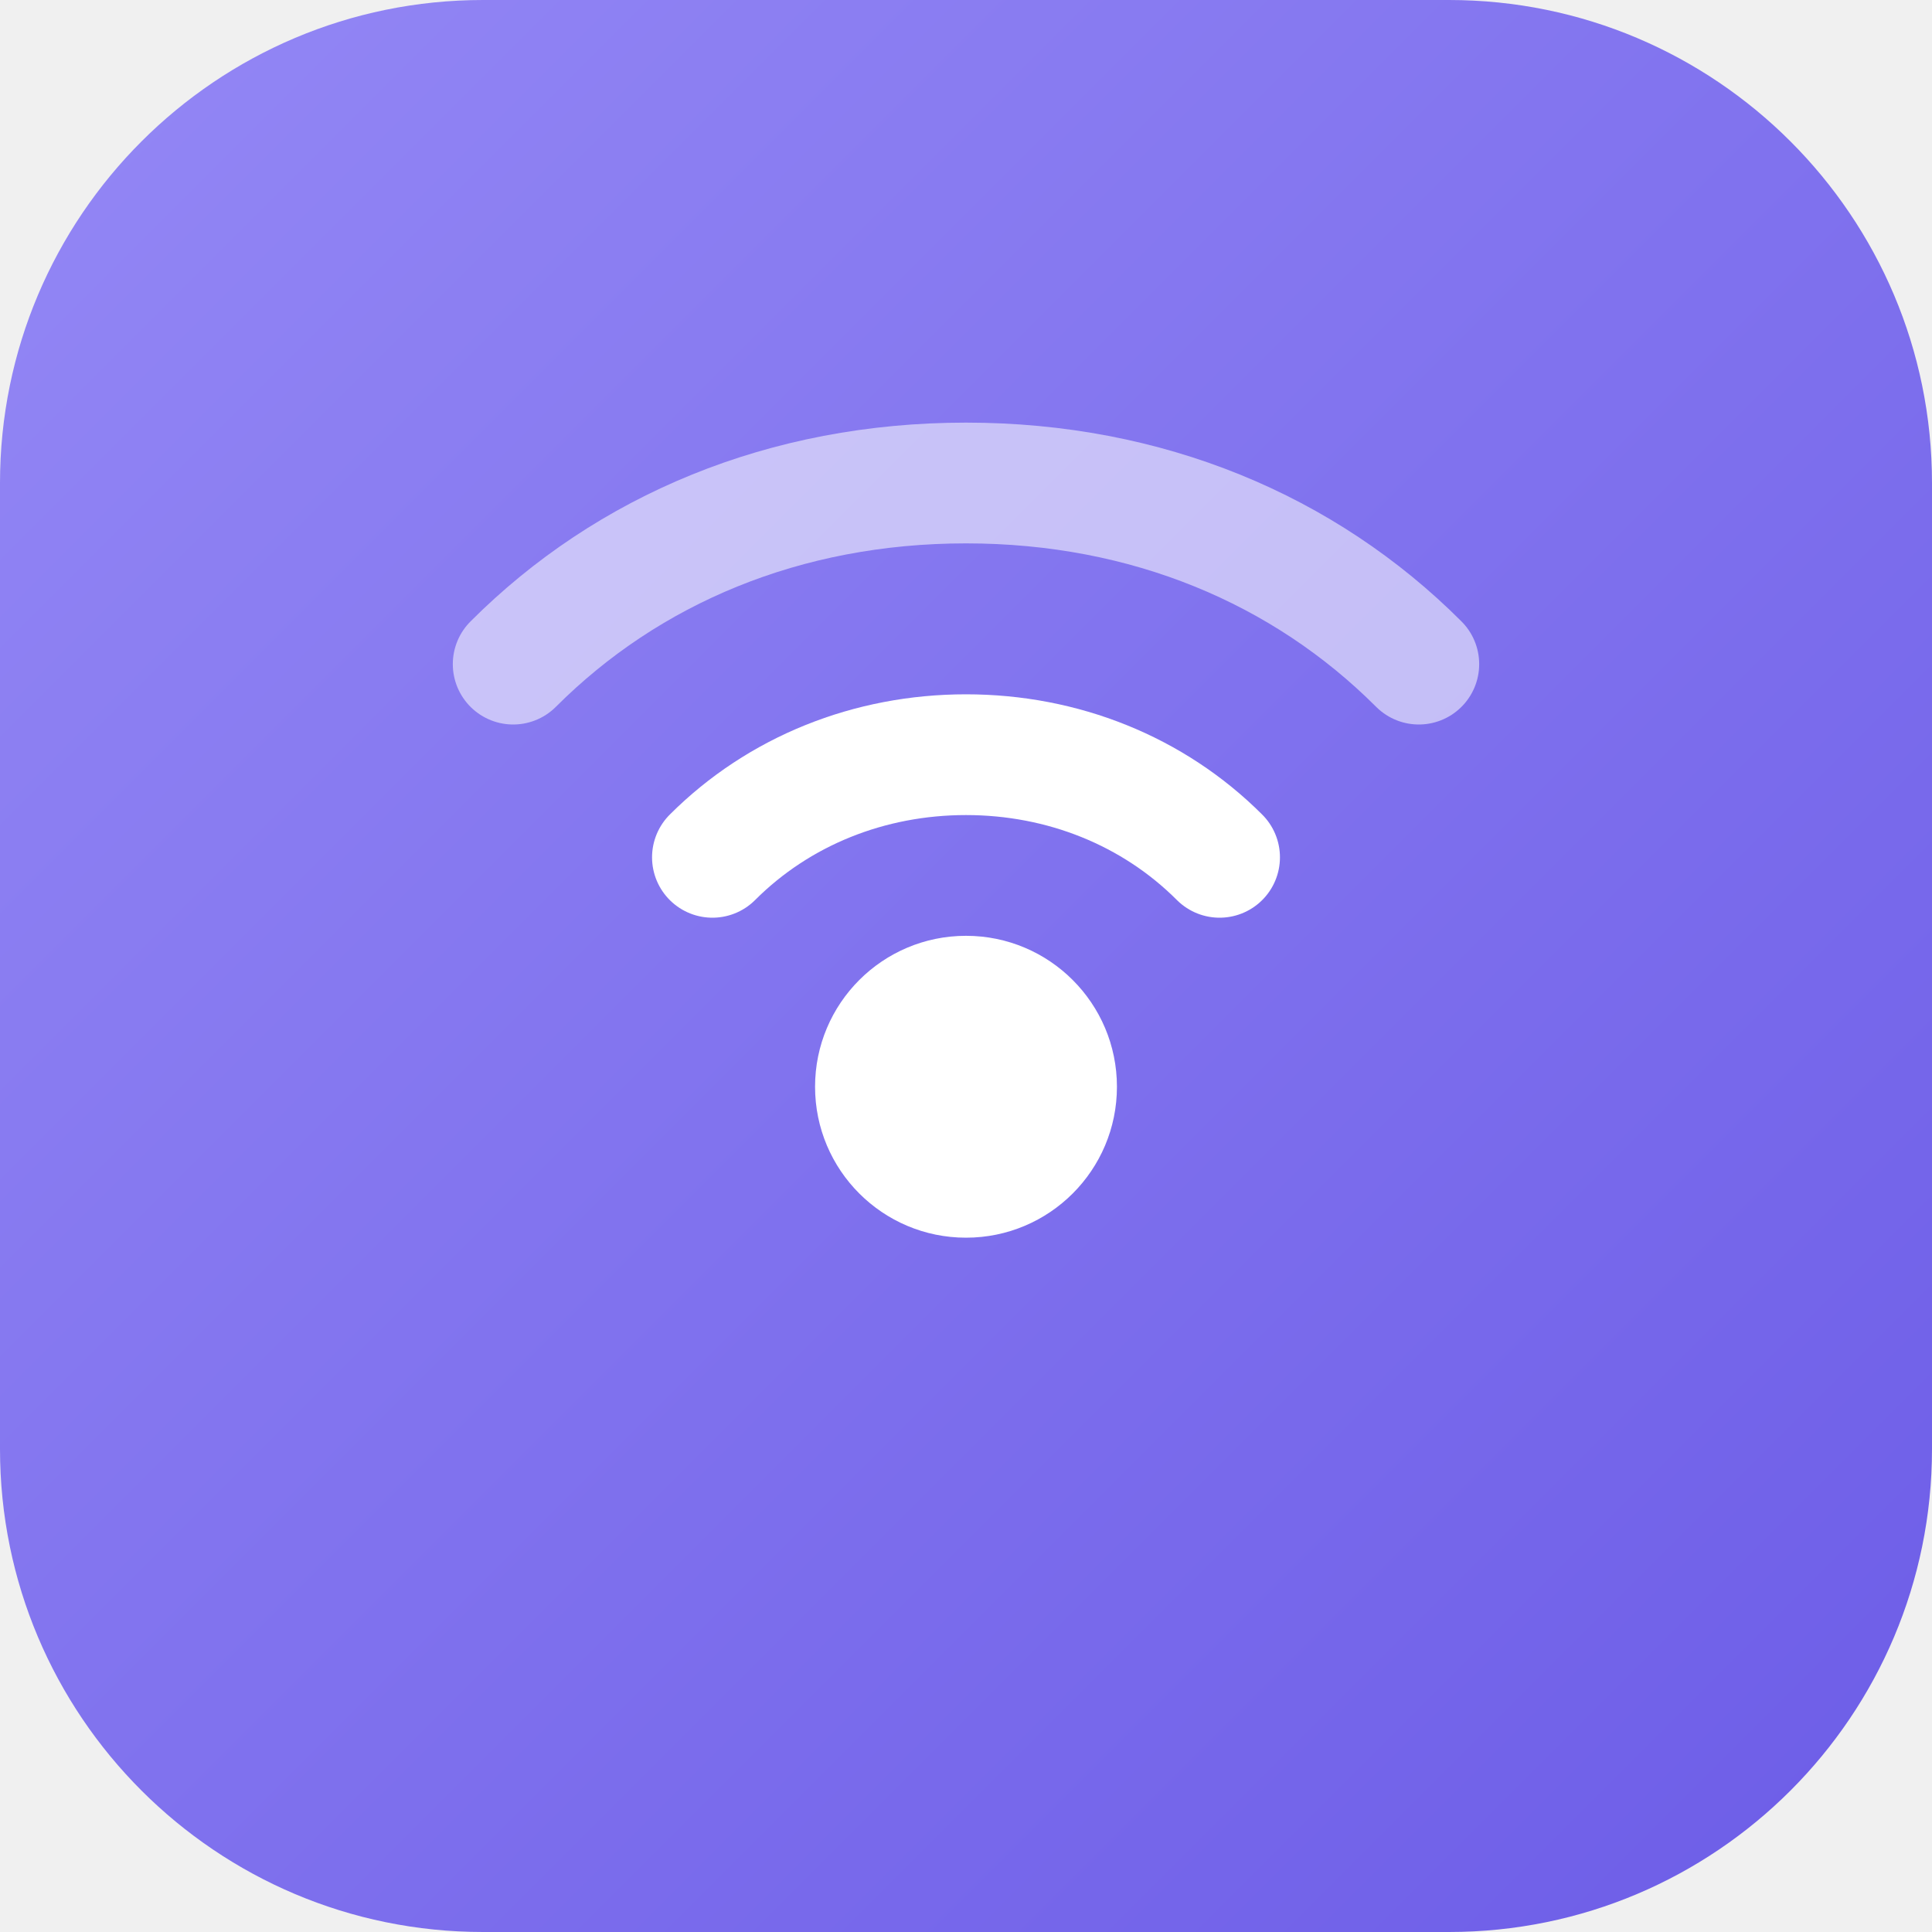
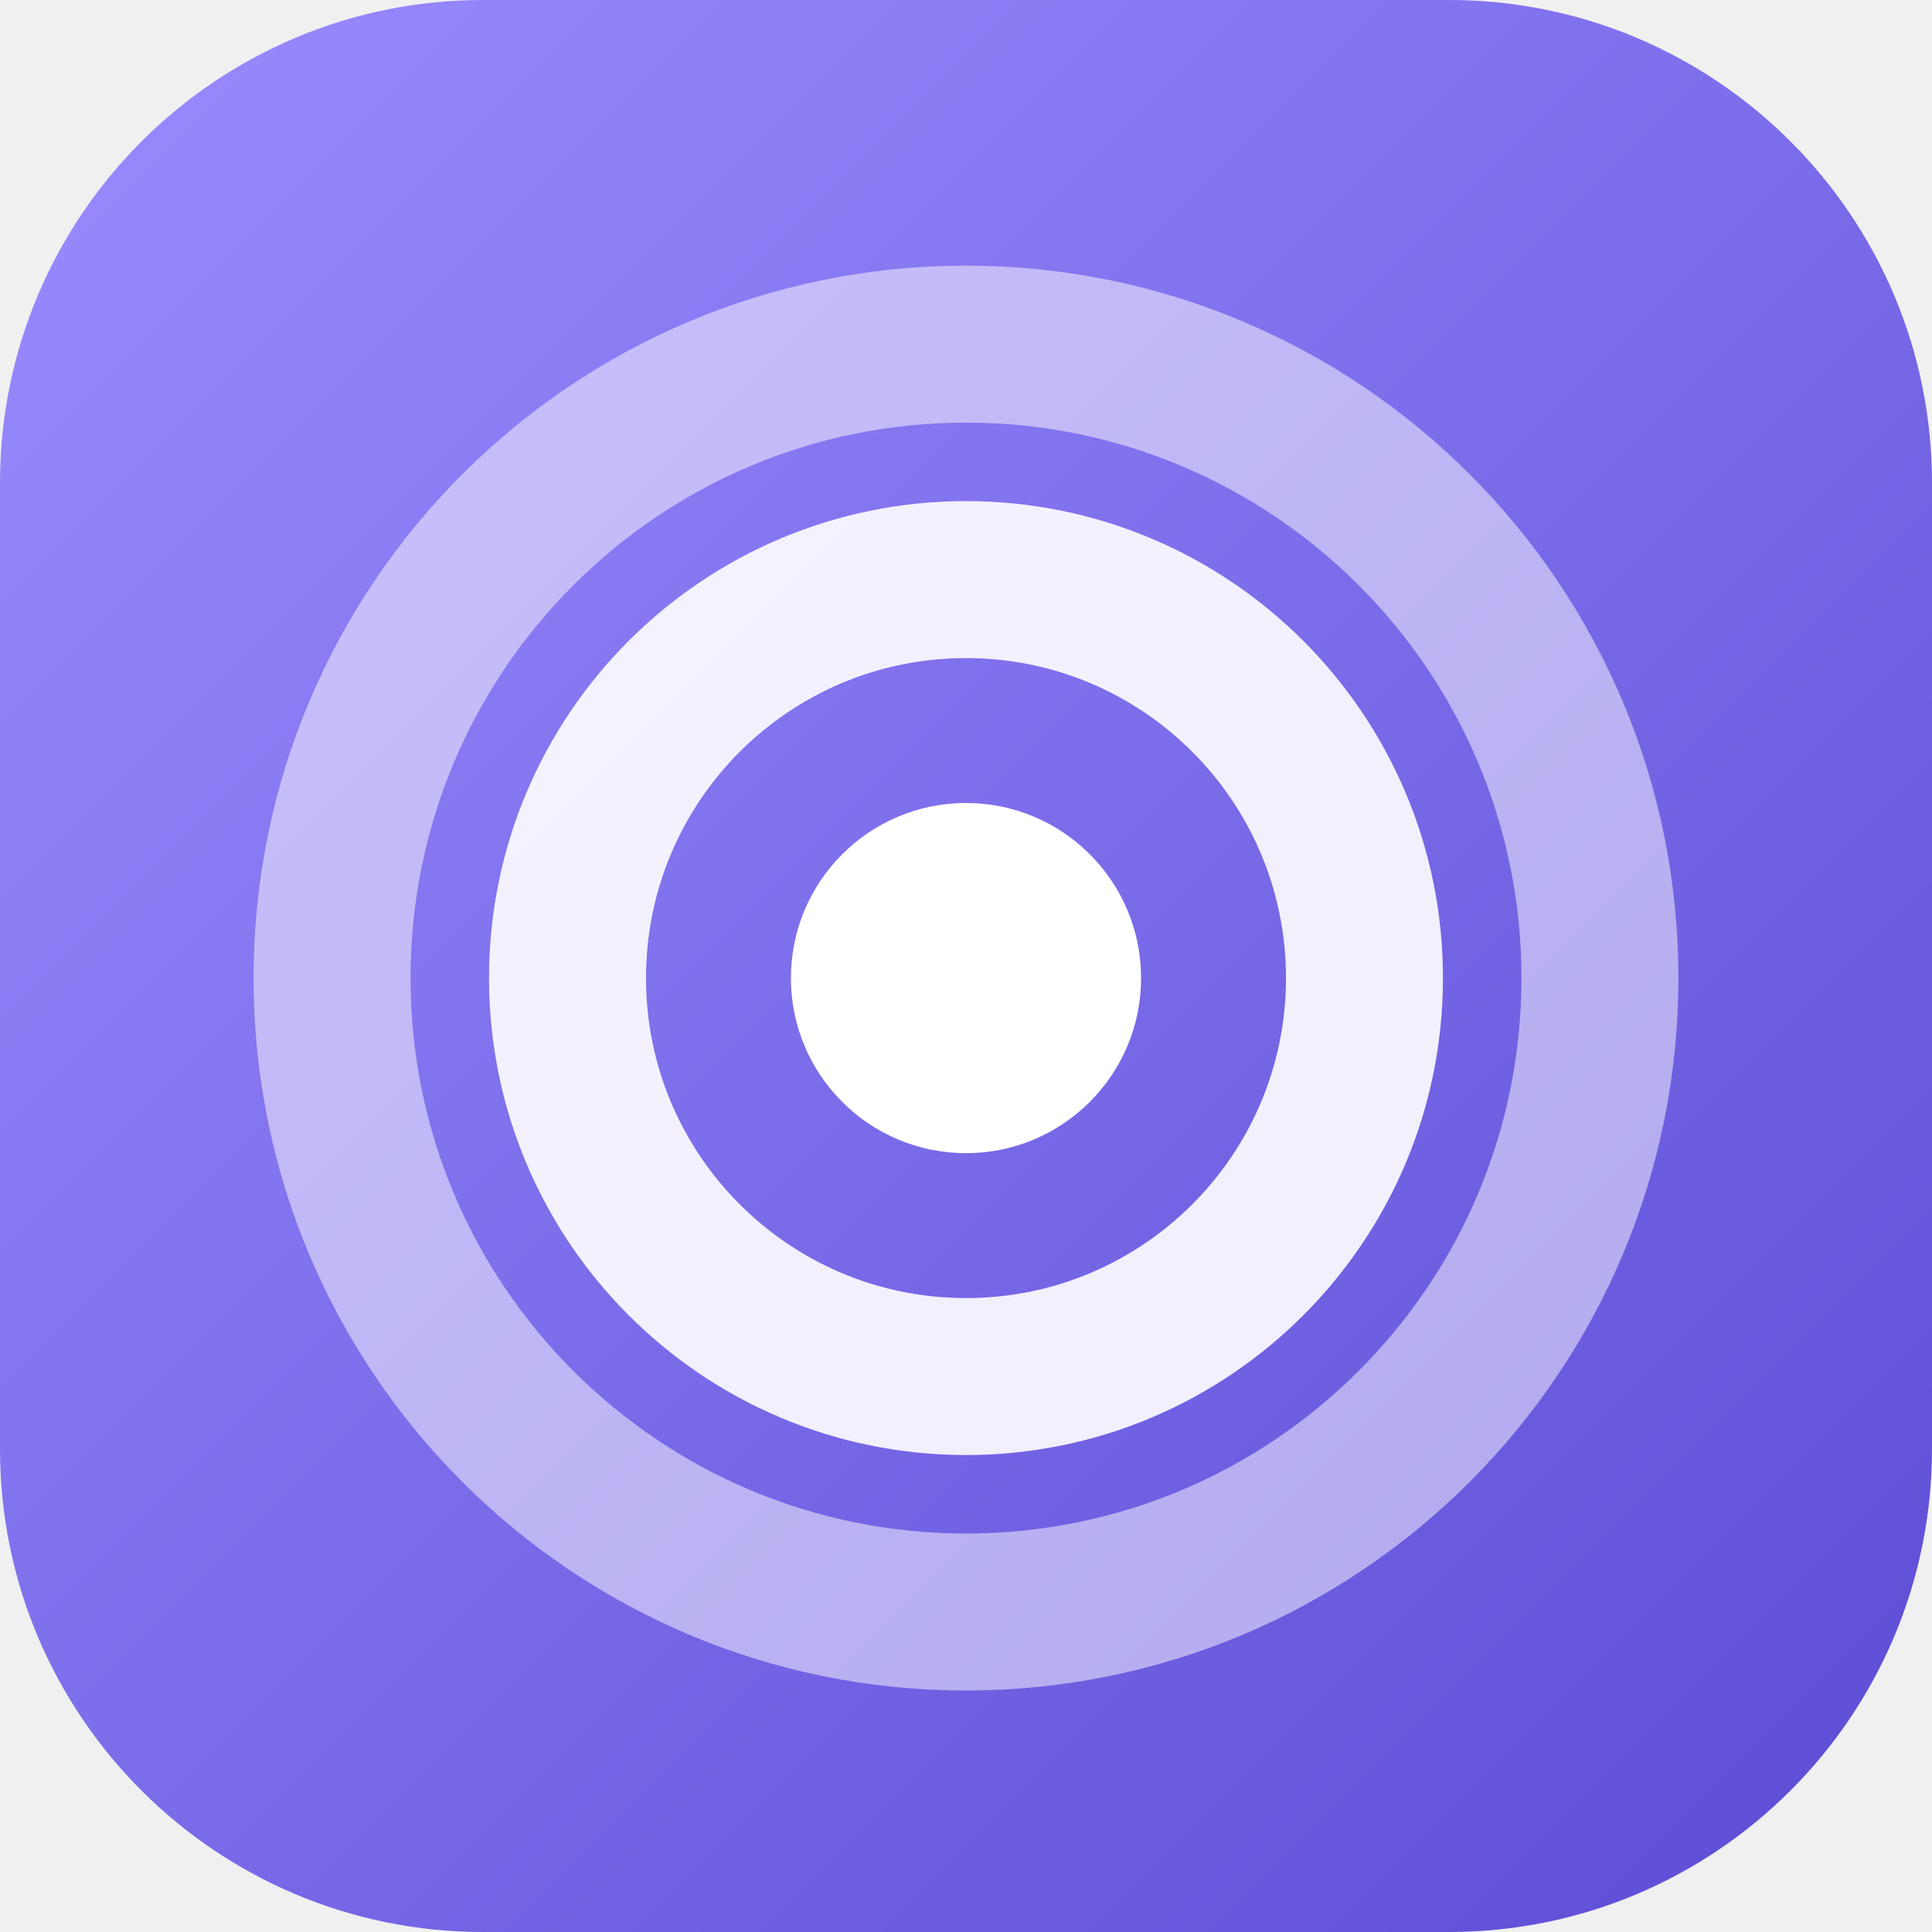
- <svg xmlns="http://www.w3.org/2000/svg" viewBox="0 0 32 32">
+ <svg xmlns="http://www.w3.org/2000/svg" viewBox="0 0 32 32" width="32" height="32">
  <defs>
-     <linearGradient id="g" x1="0%" y1="0%" x2="100%" y2="100%">
-       <stop offset="0%" stop-color="#9488f5" />
-       <stop offset="100%" stop-color="#6c5ce7" />
+     <linearGradient id="g" x1="0" y1="0" x2="1" y2="1">
+       <stop offset="0" stop-color="#9b8dff" />
+       <stop offset="1" stop-color="#5b4bd4" />
    </linearGradient>
  </defs>
  <rect width="32" height="32" rx="8" fill="url(#g)" />
-   <g stroke="white" fill="none" stroke-linecap="round">
-     <circle cx="16" cy="18" r="2.5" fill="white" stroke="none" />
-     <path d="M11.8 14.2c1.1-1.1 2.6-1.7 4.2-1.7s3.1.6 4.2 1.7" stroke-width="2" />
-     <path d="M8.5 11C10.4 9.1 13 8 16 8s5.6 1.1 7.5 3" stroke-width="2" opacity="0.55" />
+   <g fill="none" stroke="#ffffff" stroke-linecap="round">
+     <circle cx="16" cy="16.2" r="10.5" stroke-width="2.6" opacity="0.5" />
+     <circle cx="16" cy="16.2" r="6.6" stroke-width="2.6" opacity="0.9" />
  </g>
+   <circle cx="16" cy="16.2" r="2.9" fill="#ffffff" />
</svg>
